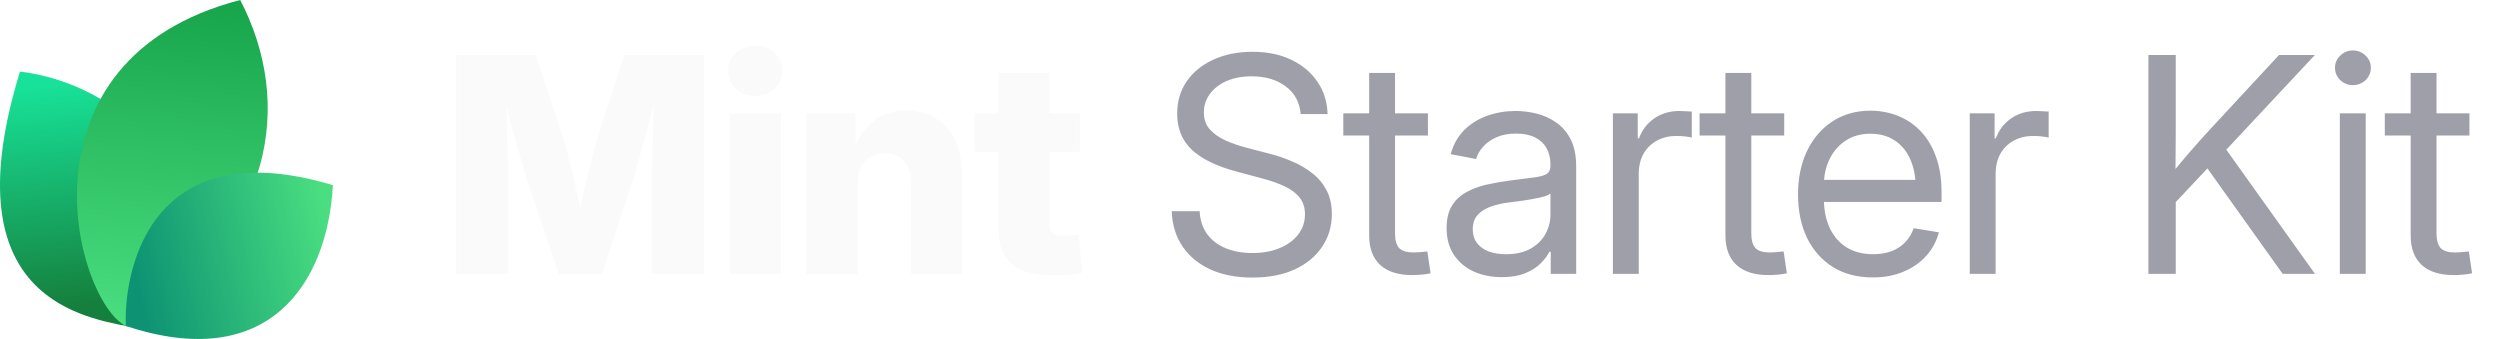
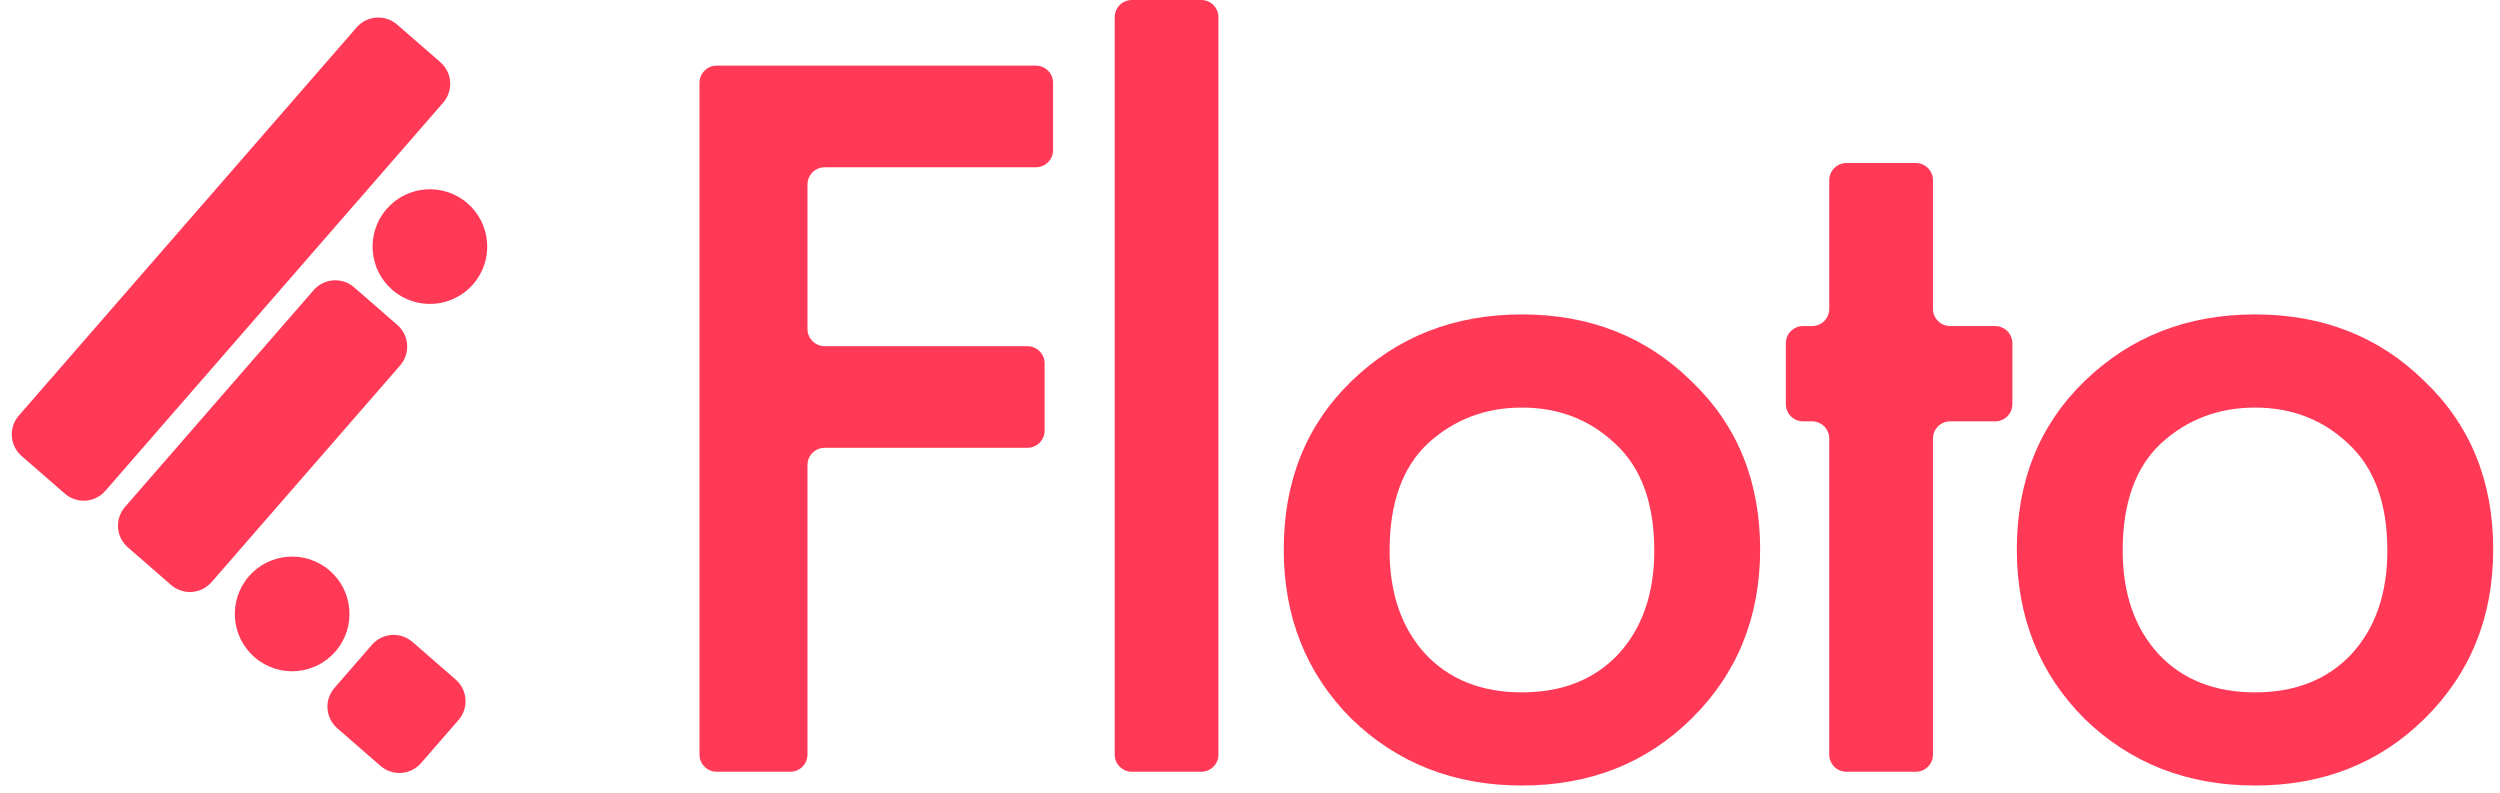
- <svg xmlns="http://www.w3.org/2000/svg" width="177" height="24" viewBox="0 0 177 24" fill="none">
-   <path d="M9.061 23.108C5.268 22.377 -3.391 20.627 1.417 5.064C9.634 6.099 16.973 14.064 9.061 23.108Z" fill="url(#paint0_linear_17557_2145)" />
-   <path d="M8.919 23.094C5.276 21.222 0.784 4.209 17.007 0C20.757 7.193 19.621 16.545 8.919 23.094Z" fill="url(#paint1_linear_17557_2145)" />
-   <path d="M8.914 23.079C8.735 19.882 10.159 9.085 23.57 13.111C23.181 20.123 18.984 26.418 8.914 23.079Z" fill="url(#paint2_linear_17557_2145)" />
-   <path d="M32.301 19.392V3.894H37.938L39.925 9.948C40.036 10.315 40.164 10.787 40.31 11.362C40.462 11.938 40.611 12.552 40.757 13.204C40.91 13.855 41.048 14.483 41.173 15.086C41.305 15.682 41.412 16.192 41.495 16.615H40.695C40.771 16.192 40.871 15.682 40.996 15.086C41.128 14.49 41.267 13.866 41.412 13.214C41.565 12.562 41.714 11.948 41.86 11.373C42.005 10.79 42.133 10.315 42.244 9.948L44.2 3.894H49.848V19.392H46.166V12.704C46.166 12.357 46.173 11.917 46.187 11.383C46.2 10.849 46.214 10.27 46.228 9.646C46.249 9.022 46.266 8.391 46.28 7.753C46.301 7.115 46.311 6.519 46.311 5.964H46.623C46.485 6.561 46.332 7.181 46.166 7.826C45.999 8.471 45.833 9.102 45.666 9.719C45.507 10.336 45.351 10.901 45.198 11.414C45.053 11.928 44.928 12.357 44.824 12.704L42.608 19.392H39.561L37.314 12.704C37.203 12.357 37.072 11.928 36.919 11.414C36.773 10.901 36.614 10.34 36.441 9.729C36.274 9.112 36.104 8.481 35.931 7.836C35.764 7.192 35.608 6.567 35.463 5.964H35.827C35.834 6.512 35.844 7.105 35.858 7.743C35.872 8.374 35.886 9.005 35.9 9.636C35.92 10.26 35.938 10.839 35.952 11.373C35.965 11.907 35.972 12.351 35.972 12.704V19.392H32.301ZM51.668 19.392V8.024H55.288V19.392H51.668ZM53.468 6.786C52.927 6.786 52.473 6.616 52.105 6.276C51.738 5.93 51.554 5.507 51.554 5.007C51.554 4.508 51.738 4.088 52.105 3.749C52.473 3.409 52.927 3.239 53.468 3.239C54.009 3.239 54.463 3.409 54.83 3.749C55.198 4.082 55.382 4.501 55.382 5.007C55.382 5.507 55.198 5.93 54.83 6.276C54.463 6.616 54.009 6.786 53.468 6.786ZM60.708 13.027V19.392H57.088V8.024H60.551L60.593 10.967H60.281C60.593 10.024 61.061 9.268 61.685 8.7C62.309 8.124 63.138 7.836 64.171 7.836C64.975 7.836 65.672 8.017 66.262 8.377C66.851 8.731 67.302 9.234 67.614 9.885C67.933 10.537 68.092 11.307 68.092 12.194V19.392H64.483V12.912C64.483 12.26 64.32 11.754 63.994 11.394C63.675 11.033 63.221 10.853 62.632 10.853C62.25 10.853 61.914 10.936 61.623 11.102C61.332 11.269 61.106 11.515 60.947 11.841C60.787 12.16 60.708 12.555 60.708 13.027ZM76.456 8.024V10.749H69.008V8.024H76.456ZM70.683 5.163H74.292V15.783C74.292 16.102 74.361 16.334 74.5 16.48C74.646 16.625 74.899 16.698 75.259 16.698C75.405 16.698 75.596 16.688 75.831 16.667C76.074 16.646 76.251 16.629 76.362 16.615L76.632 19.309C76.313 19.378 75.963 19.427 75.582 19.455C75.207 19.482 74.836 19.496 74.469 19.496C73.2 19.496 72.25 19.222 71.619 18.674C70.995 18.127 70.683 17.308 70.683 16.22V5.163Z" fill="#FAFAFA" />
-   <path d="M88.667 19.652C87.523 19.652 86.528 19.458 85.682 19.07C84.843 18.681 84.188 18.137 83.716 17.437C83.245 16.736 82.992 15.908 82.957 14.951H84.933C84.968 15.596 85.148 16.14 85.474 16.584C85.8 17.021 86.24 17.354 86.795 17.582C87.35 17.804 87.974 17.915 88.667 17.915C89.388 17.915 90.026 17.801 90.581 17.572C91.143 17.343 91.583 17.024 91.902 16.615C92.228 16.199 92.391 15.717 92.391 15.169C92.391 14.698 92.266 14.306 92.017 13.994C91.767 13.675 91.413 13.408 90.956 13.193C90.498 12.978 89.954 12.787 89.323 12.621L87.502 12.132C86.123 11.765 85.082 11.255 84.382 10.603C83.689 9.944 83.342 9.095 83.342 8.055C83.342 7.174 83.571 6.404 84.028 5.746C84.486 5.087 85.117 4.577 85.921 4.217C86.726 3.849 87.645 3.666 88.678 3.666C89.718 3.666 90.63 3.853 91.413 4.227C92.204 4.602 92.824 5.122 93.275 5.787C93.726 6.446 93.965 7.209 93.993 8.076H92.089C92.013 7.23 91.656 6.574 91.018 6.11C90.387 5.638 89.586 5.403 88.615 5.403C87.95 5.403 87.36 5.513 86.847 5.735C86.341 5.957 85.946 6.262 85.661 6.651C85.377 7.032 85.235 7.469 85.235 7.961C85.235 8.447 85.377 8.849 85.661 9.168C85.946 9.48 86.317 9.74 86.774 9.948C87.232 10.149 87.724 10.319 88.251 10.457L89.884 10.884C90.439 11.023 90.977 11.206 91.496 11.435C92.023 11.657 92.495 11.934 92.911 12.267C93.334 12.593 93.67 12.995 93.92 13.474C94.17 13.945 94.294 14.504 94.294 15.149C94.294 16.015 94.066 16.788 93.608 17.468C93.157 18.148 92.512 18.681 91.673 19.07C90.834 19.458 89.832 19.652 88.667 19.652ZM101.097 8.024V9.594H95.106V8.024H101.097ZM96.937 5.163H98.767V16.521C98.767 17 98.865 17.347 99.059 17.562C99.26 17.77 99.6 17.874 100.078 17.874C100.21 17.874 100.366 17.867 100.546 17.853C100.733 17.832 100.903 17.815 101.056 17.801L101.285 19.351C101.097 19.392 100.886 19.423 100.65 19.444C100.414 19.465 100.189 19.475 99.974 19.475C98.996 19.475 98.244 19.236 97.717 18.758C97.197 18.272 96.937 17.579 96.937 16.677V5.163ZM106.33 19.621C105.595 19.621 104.932 19.489 104.343 19.226C103.754 18.955 103.285 18.564 102.939 18.05C102.592 17.53 102.419 16.896 102.419 16.147C102.419 15.495 102.547 14.965 102.804 14.556C103.06 14.146 103.403 13.828 103.833 13.599C104.263 13.363 104.742 13.186 105.269 13.068C105.796 12.95 106.333 12.857 106.881 12.787C107.574 12.69 108.132 12.617 108.555 12.569C108.978 12.52 109.287 12.441 109.481 12.33C109.675 12.212 109.772 12.014 109.772 11.737V11.654C109.772 11.203 109.679 10.815 109.492 10.489C109.311 10.163 109.041 9.91 108.68 9.729C108.32 9.549 107.872 9.459 107.338 9.459C106.805 9.459 106.34 9.546 105.945 9.719C105.556 9.892 105.241 10.118 104.998 10.395C104.755 10.665 104.593 10.953 104.509 11.258L102.71 10.915C102.897 10.222 103.22 9.65 103.677 9.199C104.135 8.748 104.679 8.412 105.31 8.19C105.941 7.968 106.607 7.857 107.307 7.857C107.8 7.857 108.295 7.92 108.795 8.044C109.301 8.169 109.765 8.381 110.188 8.679C110.611 8.97 110.951 9.369 111.208 9.875C111.464 10.374 111.593 11.005 111.593 11.768V19.392H109.793V17.822H109.7C109.568 18.085 109.363 18.359 109.086 18.643C108.809 18.921 108.444 19.153 107.994 19.34C107.543 19.527 106.988 19.621 106.33 19.621ZM106.621 17.998C107.321 17.998 107.904 17.867 108.368 17.603C108.84 17.333 109.19 16.986 109.419 16.563C109.654 16.133 109.772 15.682 109.772 15.211V13.692C109.703 13.769 109.554 13.841 109.325 13.911C109.096 13.973 108.829 14.032 108.524 14.088C108.226 14.143 107.921 14.192 107.609 14.233C107.304 14.275 107.033 14.309 106.798 14.337C106.354 14.393 105.938 14.49 105.549 14.628C105.168 14.76 104.86 14.954 104.624 15.211C104.388 15.467 104.27 15.811 104.27 16.241C104.27 16.615 104.367 16.934 104.561 17.198C104.762 17.461 105.04 17.662 105.393 17.801C105.747 17.933 106.156 17.998 106.621 17.998ZM114.193 19.392V8.024H115.951V9.792H116.045C116.253 9.209 116.61 8.741 117.116 8.388C117.622 8.034 118.219 7.857 118.905 7.857C119.058 7.857 119.217 7.864 119.384 7.878C119.55 7.885 119.682 7.892 119.779 7.899V9.74C119.716 9.719 119.578 9.695 119.363 9.667C119.155 9.639 118.922 9.625 118.666 9.625C118.174 9.625 117.726 9.733 117.324 9.948C116.922 10.163 116.603 10.471 116.367 10.874C116.138 11.276 116.024 11.758 116.024 12.319V19.392H114.193ZM126.322 8.024V9.594H120.33V8.024H126.322ZM122.161 5.163H123.992V16.521C123.992 17 124.089 17.347 124.283 17.562C124.484 17.77 124.824 17.874 125.302 17.874C125.434 17.874 125.59 17.867 125.77 17.853C125.958 17.832 126.127 17.815 126.28 17.801L126.509 19.351C126.322 19.392 126.11 19.423 125.874 19.444C125.639 19.465 125.413 19.475 125.198 19.475C124.221 19.475 123.468 19.236 122.941 18.758C122.421 18.272 122.161 17.579 122.161 16.677V5.163ZM132.604 19.642C131.502 19.642 130.555 19.396 129.765 18.903C128.974 18.404 128.364 17.714 127.934 16.834C127.511 15.946 127.3 14.927 127.3 13.775C127.3 12.611 127.511 11.584 127.934 10.697C128.364 9.802 128.964 9.102 129.734 8.596C130.51 8.089 131.408 7.836 132.428 7.836C133.1 7.836 133.738 7.954 134.341 8.19C134.952 8.426 135.489 8.783 135.954 9.261C136.425 9.74 136.793 10.343 137.056 11.071C137.327 11.792 137.462 12.645 137.462 13.63V14.296H128.433V12.735H136.463L135.631 13.297C135.631 12.541 135.506 11.876 135.257 11.3C135.007 10.725 134.643 10.277 134.165 9.958C133.686 9.632 133.107 9.469 132.428 9.469C131.748 9.469 131.162 9.632 130.67 9.958C130.177 10.284 129.796 10.725 129.526 11.279C129.262 11.827 129.13 12.441 129.13 13.12V14.046C129.13 14.864 129.273 15.572 129.557 16.168C129.841 16.757 130.243 17.211 130.763 17.53C131.283 17.842 131.901 17.998 132.615 17.998C133.093 17.998 133.523 17.929 133.905 17.79C134.293 17.645 134.619 17.433 134.882 17.156C135.153 16.879 135.354 16.546 135.486 16.157L137.275 16.449C137.108 17.08 136.81 17.634 136.38 18.113C135.95 18.591 135.413 18.966 134.768 19.236C134.123 19.507 133.402 19.642 132.604 19.642ZM139.459 19.392V8.024H141.217V9.792H141.311C141.519 9.209 141.876 8.741 142.382 8.388C142.888 8.034 143.485 7.857 144.171 7.857C144.324 7.857 144.483 7.864 144.649 7.878C144.816 7.885 144.948 7.892 145.045 7.899V9.74C144.982 9.719 144.844 9.695 144.629 9.667C144.421 9.639 144.188 9.625 143.932 9.625C143.439 9.625 142.992 9.733 142.59 9.948C142.188 10.163 141.869 10.471 141.633 10.874C141.404 11.276 141.29 11.758 141.29 12.319V19.392H139.459ZM153.429 14.961V12.715C153.783 12.257 154.136 11.82 154.49 11.404C154.844 10.981 155.204 10.565 155.572 10.156C155.939 9.74 156.314 9.327 156.695 8.918L161.355 3.894H163.893L157.277 10.967H157.184L153.429 14.961ZM152.108 19.392V3.894H154.043V9.241L154.022 12.559L154.043 13.505V19.392H152.108ZM161.615 19.392L155.967 11.477L157.173 9.969L163.903 19.392H161.615ZM165.661 19.392V8.024H167.492V19.392H165.661ZM166.587 6.027C166.24 6.027 165.942 5.909 165.692 5.673C165.443 5.43 165.318 5.139 165.318 4.799C165.318 4.459 165.443 4.172 165.692 3.936C165.942 3.693 166.24 3.572 166.587 3.572C166.934 3.572 167.232 3.693 167.482 3.936C167.731 4.172 167.856 4.459 167.856 4.799C167.856 5.139 167.731 5.43 167.482 5.673C167.232 5.909 166.934 6.027 166.587 6.027ZM174.836 8.024V9.594H168.844V8.024H174.836ZM170.675 5.163H172.506V16.521C172.506 17 172.603 17.347 172.797 17.562C172.998 17.77 173.338 17.874 173.816 17.874C173.948 17.874 174.104 17.867 174.284 17.853C174.472 17.832 174.641 17.815 174.794 17.801L175.023 19.351C174.836 19.392 174.624 19.423 174.388 19.444C174.153 19.465 173.927 19.475 173.712 19.475C172.735 19.475 171.982 19.236 171.455 18.758C170.935 18.272 170.675 17.579 170.675 16.677V5.163Z" fill="#9F9FA9" />
-   <defs>
-     <linearGradient id="paint0_linear_17557_2145" x1="3.776" y1="5.916" x2="5.232" y2="21.559" gradientUnits="userSpaceOnUse">
-       <stop stop-color="#18E299" />
-       <stop offset="1" stop-color="#15803D" />
-     </linearGradient>
-     <linearGradient id="paint1_linear_17557_2145" x1="12.171" y1="-0.718" x2="10.19" y2="22.983" gradientUnits="userSpaceOnUse">
-       <stop stop-color="#16A34A" />
-       <stop offset="1" stop-color="#4ADE80" />
-     </linearGradient>
-     <linearGradient id="paint2_linear_17557_2145" x1="23.133" y1="15.353" x2="9.338" y2="18.52" gradientUnits="userSpaceOnUse">
-       <stop stop-color="#4ADE80" />
-       <stop offset="1" stop-color="#0D9373" />
-     </linearGradient>
-   </defs>
+ <svg xmlns="http://www.w3.org/2000/svg" width="284" height="90" viewBox="0 0 284 90" fill="none">
+   <path d="M117.677 7.456C118.756 7.456 119.631 8.331 119.631 9.41V17.048C119.631 18.127 118.756 19.002 117.677 19.002H93.684C92.605 19.002 91.73 19.876 91.73 20.956V37.372C91.73 38.451 92.605 39.326 93.684 39.326H116.715C117.794 39.326 118.669 40.201 118.669 41.28V48.917C118.669 49.996 117.794 50.871 116.715 50.871H93.684C92.605 50.871 91.73 51.746 91.73 52.825V85.718C91.73 86.797 90.855 87.672 89.776 87.672H81.417C80.338 87.672 79.463 86.797 79.463 85.718V9.41C79.463 8.331 80.338 7.456 81.417 7.456H117.677Z" fill="#FF3956" />
+   <path d="M126.63 1.954C126.63 0.875 127.504 0 128.584 0H136.461C137.54 0 138.415 0.875 138.415 1.954V85.718C138.415 86.797 137.54 87.672 136.461 87.672H128.584C127.504 87.672 126.63 86.797 126.63 85.718V1.954Z" fill="#FF3956" />
+   <path d="M153.53 43.295C158.741 38.244 165.195 35.718 172.892 35.718C180.589 35.718 187.003 38.244 192.134 43.295C197.346 48.266 199.952 54.64 199.952 62.417C199.952 70.113 197.346 76.528 192.134 81.659C187.003 86.71 180.589 89.235 172.892 89.235C165.195 89.235 158.741 86.71 153.53 81.659C148.399 76.528 145.833 70.113 145.833 62.417C145.833 54.64 148.399 48.266 153.53 43.295ZM161.948 74.323C164.674 77.209 168.322 78.652 172.892 78.652C177.462 78.652 181.11 77.209 183.836 74.323C186.562 71.356 187.925 67.427 187.925 62.537C187.925 57.165 186.442 53.116 183.475 50.39C180.589 47.664 177.061 46.301 172.892 46.301C168.723 46.301 165.155 47.664 162.189 50.39C159.303 53.116 157.859 57.165 157.859 62.537C157.859 67.427 159.222 71.356 161.948 74.323Z" fill="#FF3956" />
+   <path d="M228.607 45.911C228.607 46.99 227.732 47.865 226.653 47.865H221.541C220.462 47.865 219.587 48.74 219.587 49.819V85.718C219.587 86.797 218.712 87.672 217.633 87.672H209.755C208.676 87.672 207.802 86.797 207.802 85.718V49.819C207.802 48.74 206.927 47.865 205.848 47.865H204.825C203.746 47.865 202.871 46.99 202.871 45.911V38.995C202.871 37.916 203.746 37.041 204.825 37.041H205.848C206.927 37.041 207.802 36.166 207.802 35.087V20.474C207.802 19.395 208.676 18.52 209.755 18.52H217.633C218.712 18.52 219.587 19.395 219.587 20.474V35.087C219.587 36.166 220.462 37.041 221.541 37.041H226.653C227.732 37.041 228.607 37.916 228.607 38.995V45.911Z" fill="#FF3956" />
+   <path d="M236.807 43.295C242.019 38.244 248.473 35.718 256.17 35.718C263.867 35.718 270.281 38.244 275.412 43.295C280.623 48.266 283.229 54.64 283.229 62.417C283.229 70.113 280.623 76.528 275.412 81.659C270.281 86.71 263.867 89.235 256.17 89.235C248.473 89.235 242.019 86.71 236.807 81.659C231.676 76.528 229.111 70.113 229.111 62.417C229.111 54.64 231.676 48.266 236.807 43.295ZM245.226 74.323C247.952 77.209 251.6 78.652 256.17 78.652C260.74 78.652 264.388 77.209 267.114 74.323C269.84 71.356 271.203 67.427 271.203 62.537C271.203 57.165 269.719 53.116 266.753 50.39C263.867 47.664 260.339 46.301 256.17 46.301C252.001 46.301 248.433 47.664 245.466 50.39C242.58 53.116 241.137 57.165 241.137 62.537C241.137 67.427 242.5 71.356 245.226 74.323Z" fill="#FF3956" />
+   <rect y="49.667" width="64.976" height="13.027" rx="3.257" transform="rotate(-48.9683 0 49.667)" fill="#FF3956" />
+   <rect x="12.065" y="60.039" width="39.156" height="13.027" rx="3.257" transform="rotate(-48.9683 12.0645 60.0386)" fill="#FF3956" />
+   <rect x="35.861" y="80.596" width="13.004" height="13.027" rx="3.257" transform="rotate(-48.9683 35.8613 80.5962)" fill="#FF3956" />
+   <circle cx="33.188" cy="69.743" r="6.513" transform="rotate(-49.1715 33.1877 69.7426)" fill="#FF3956" />
+   <circle cx="48.837" cy="28.013" r="6.513" transform="rotate(-49.1715 48.8371 28.0131)" fill="#FF3956" />
</svg>
